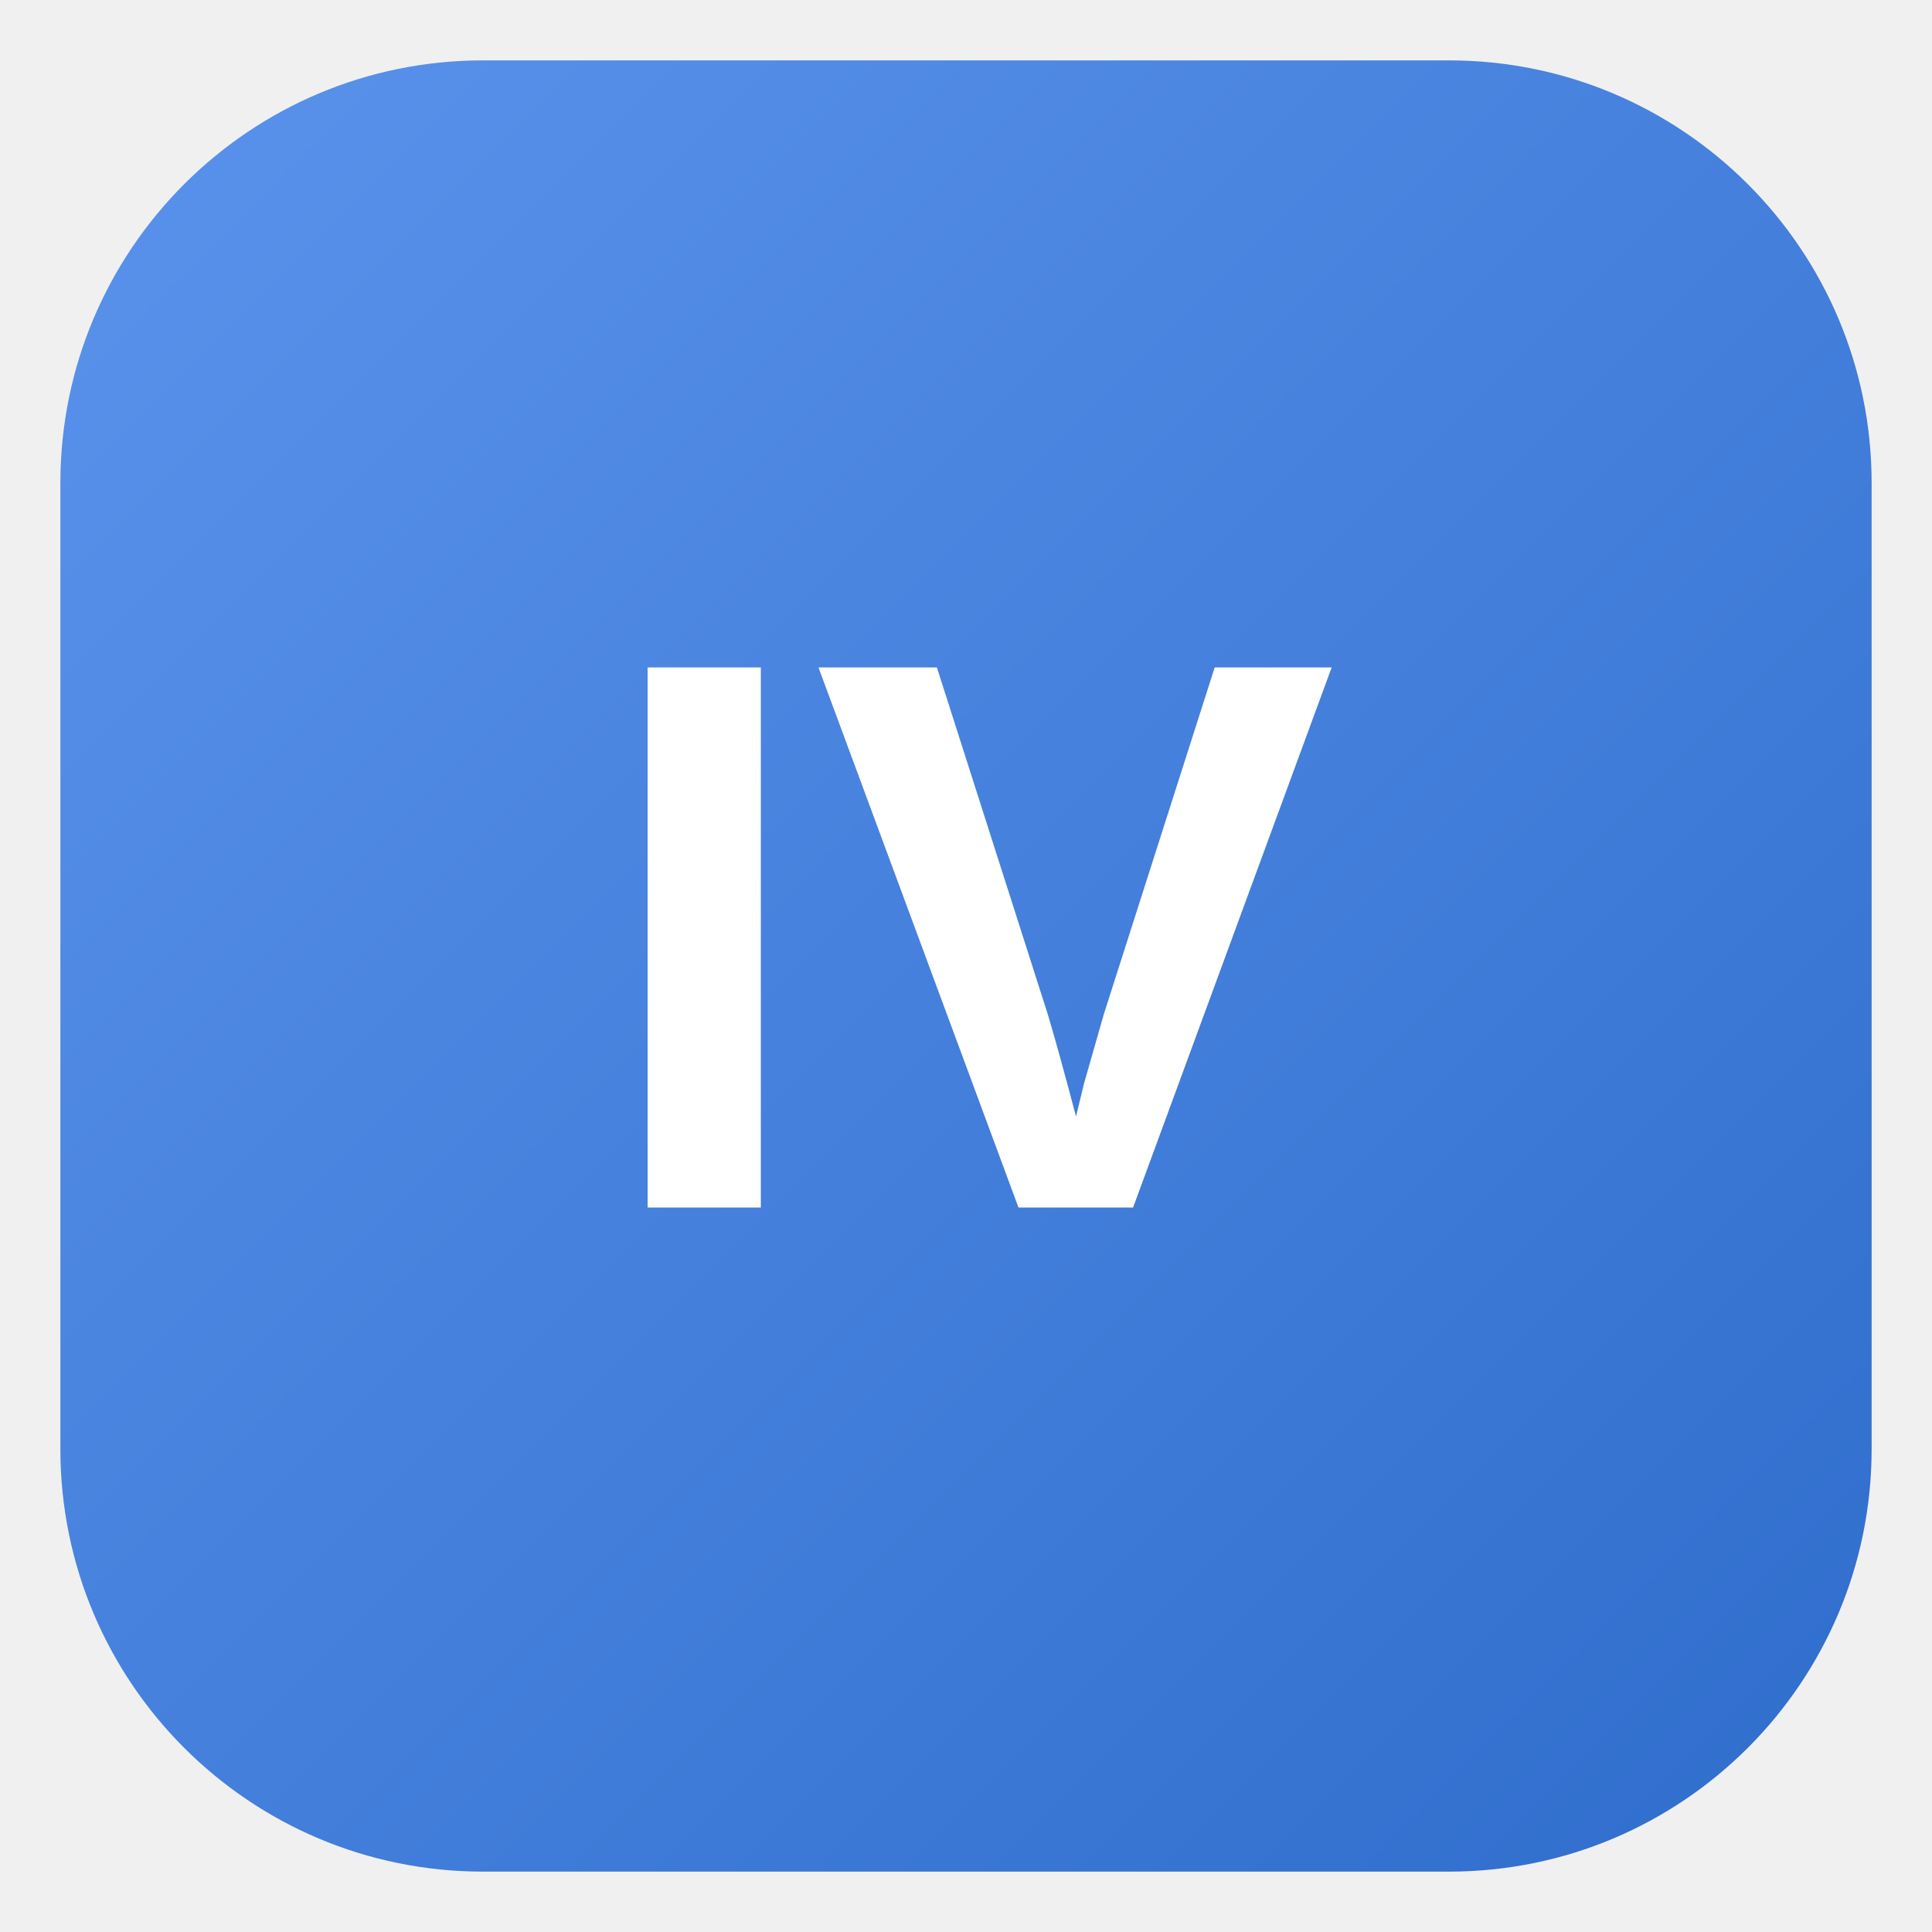
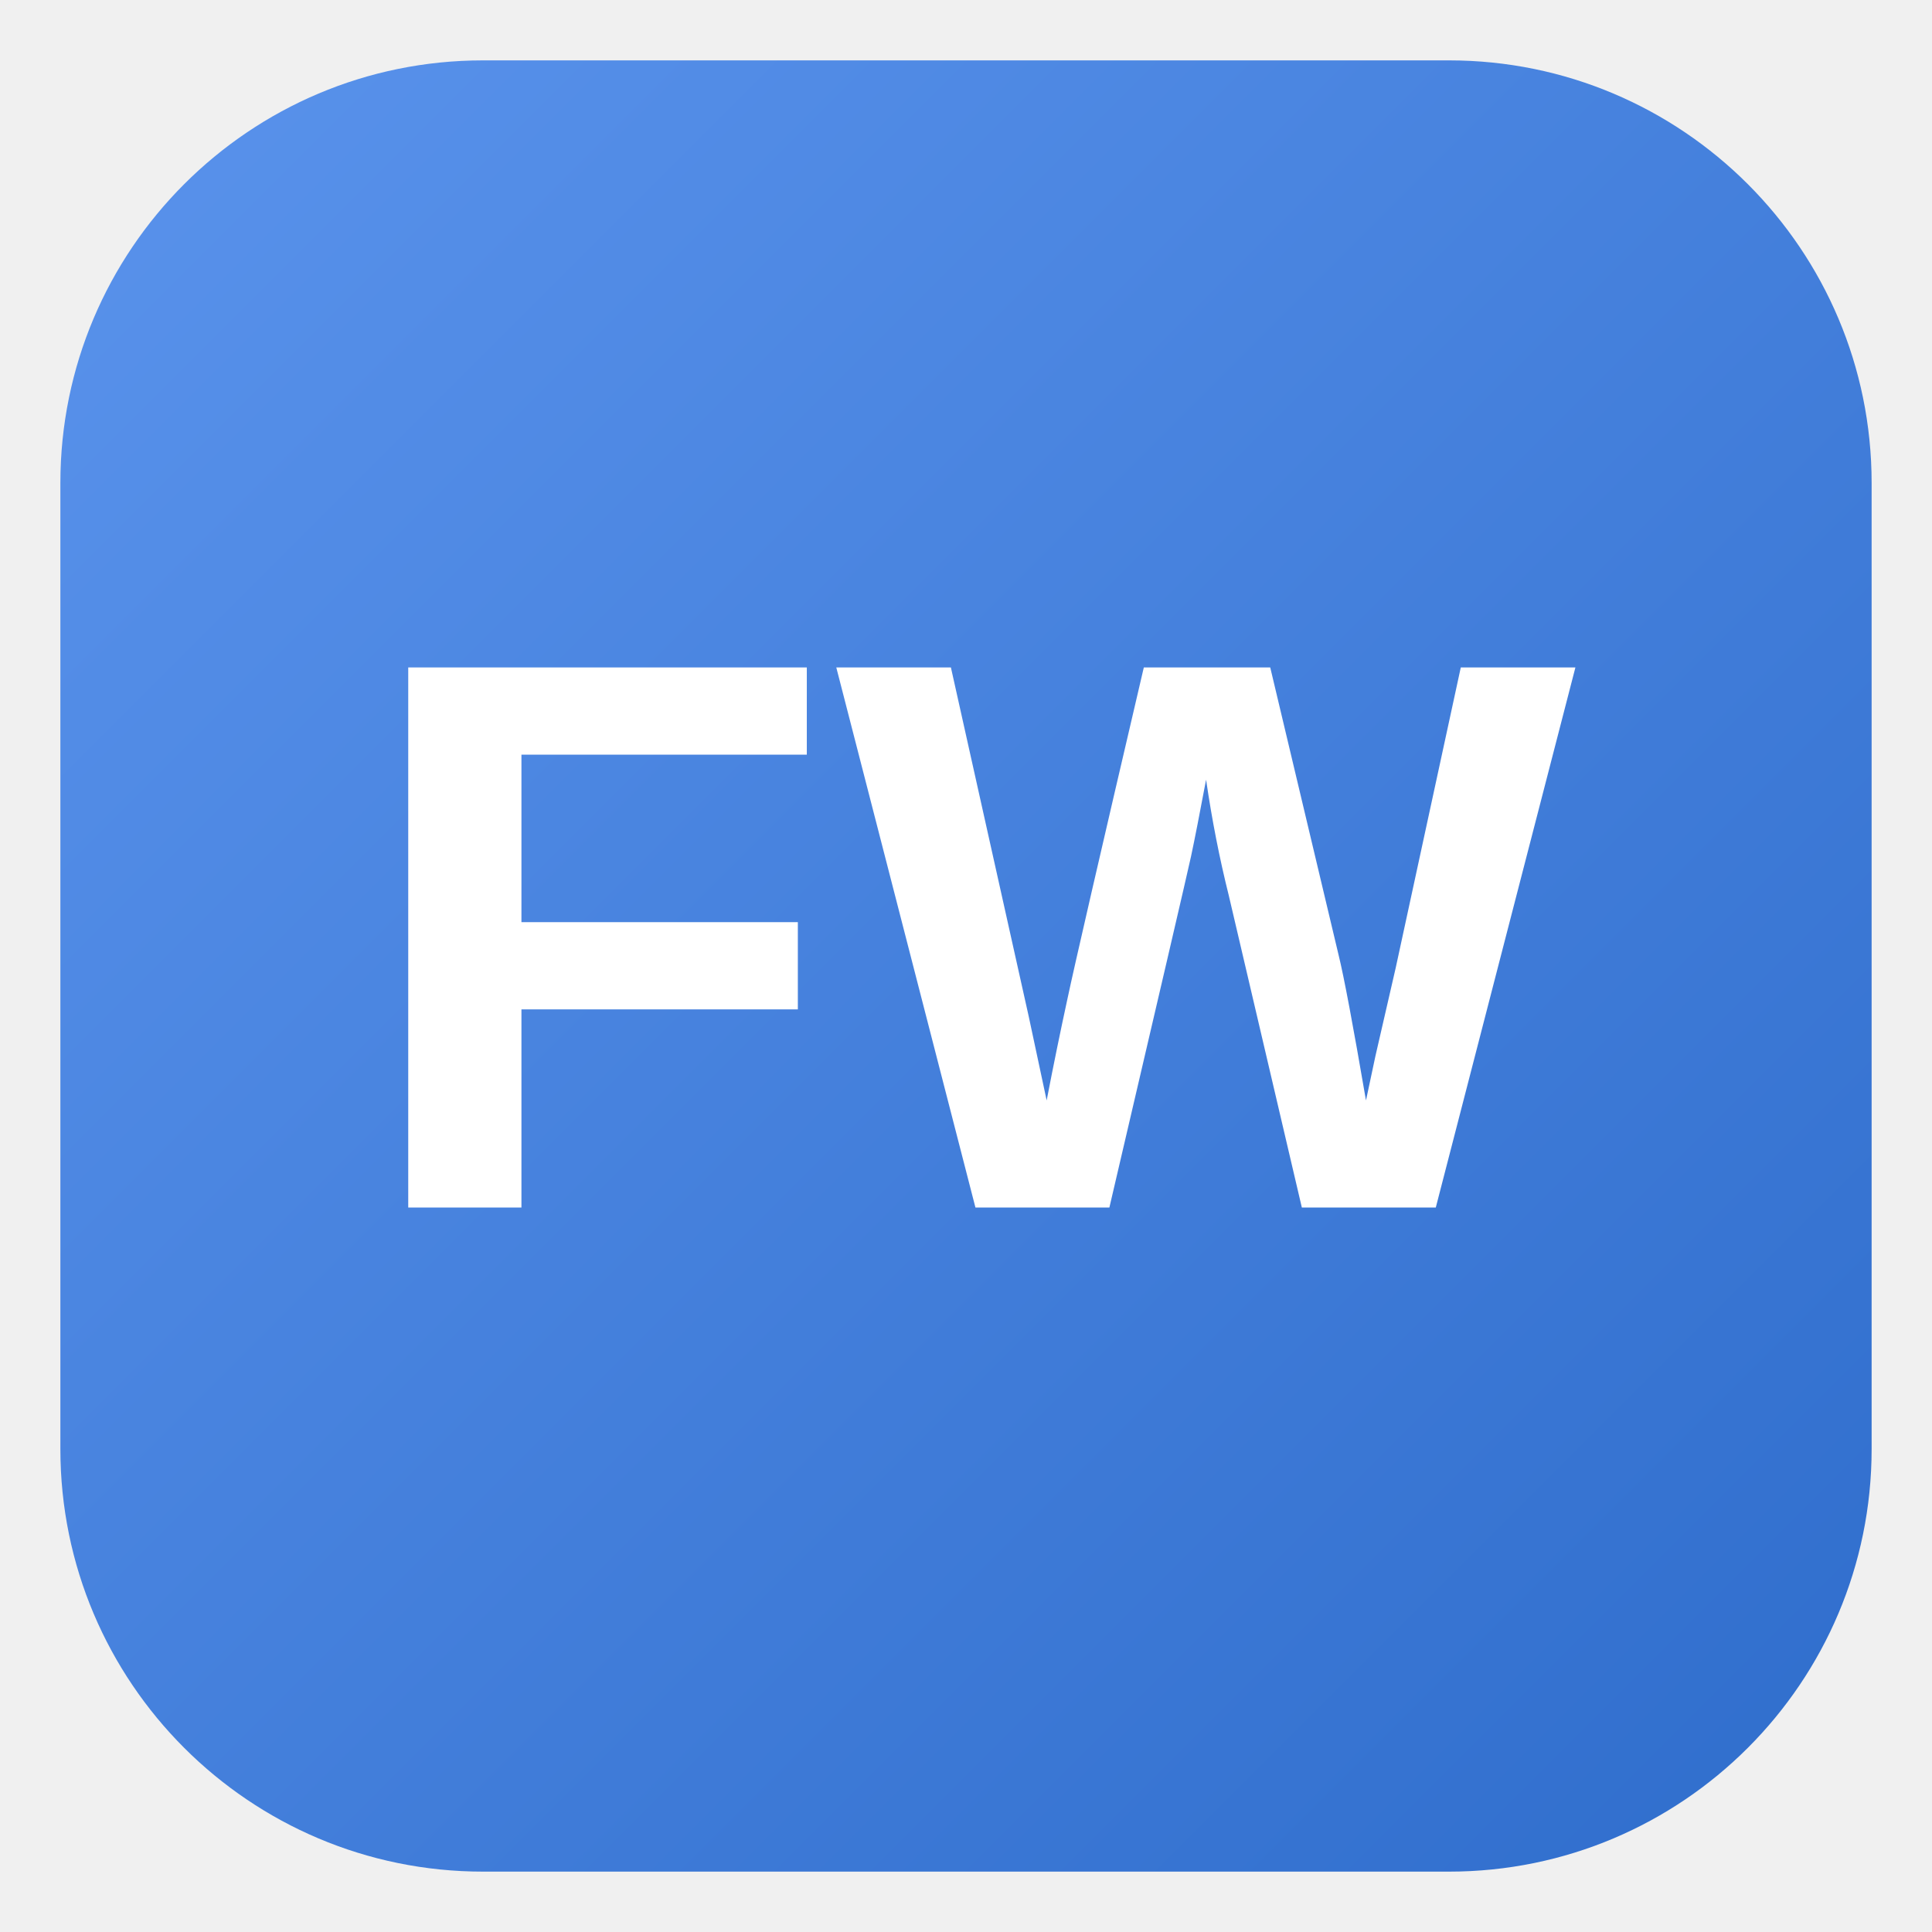
- <svg xmlns="http://www.w3.org/2000/svg" viewBox="0 0 64 64" role="img" aria-label="Immanuel Vicente">
+ <svg xmlns="http://www.w3.org/2000/svg" viewBox="0 0 64 64" role="img" aria-label="Formatador Word">
  <defs>
    <linearGradient id="bg" x1="0" x2="1" y1="0" y2="1">
      <stop offset="0%" stop-color="#5a93ec" />
      <stop offset="100%" stop-color="#2f6dcc" />
    </linearGradient>
  </defs>
  <rect x="2" y="2" width="60" height="60" rx="14" fill="url(#bg)" />
-   <text x="32" y="40" text-anchor="middle" font-size="26" font-family="Arial, sans-serif" fill="#ffffff" font-weight="700">IV</text>
+   <text x="32" y="40" text-anchor="middle" font-size="26" font-family="Arial, sans-serif" fill="#ffffff" font-weight="700">FW</text>
</svg>
